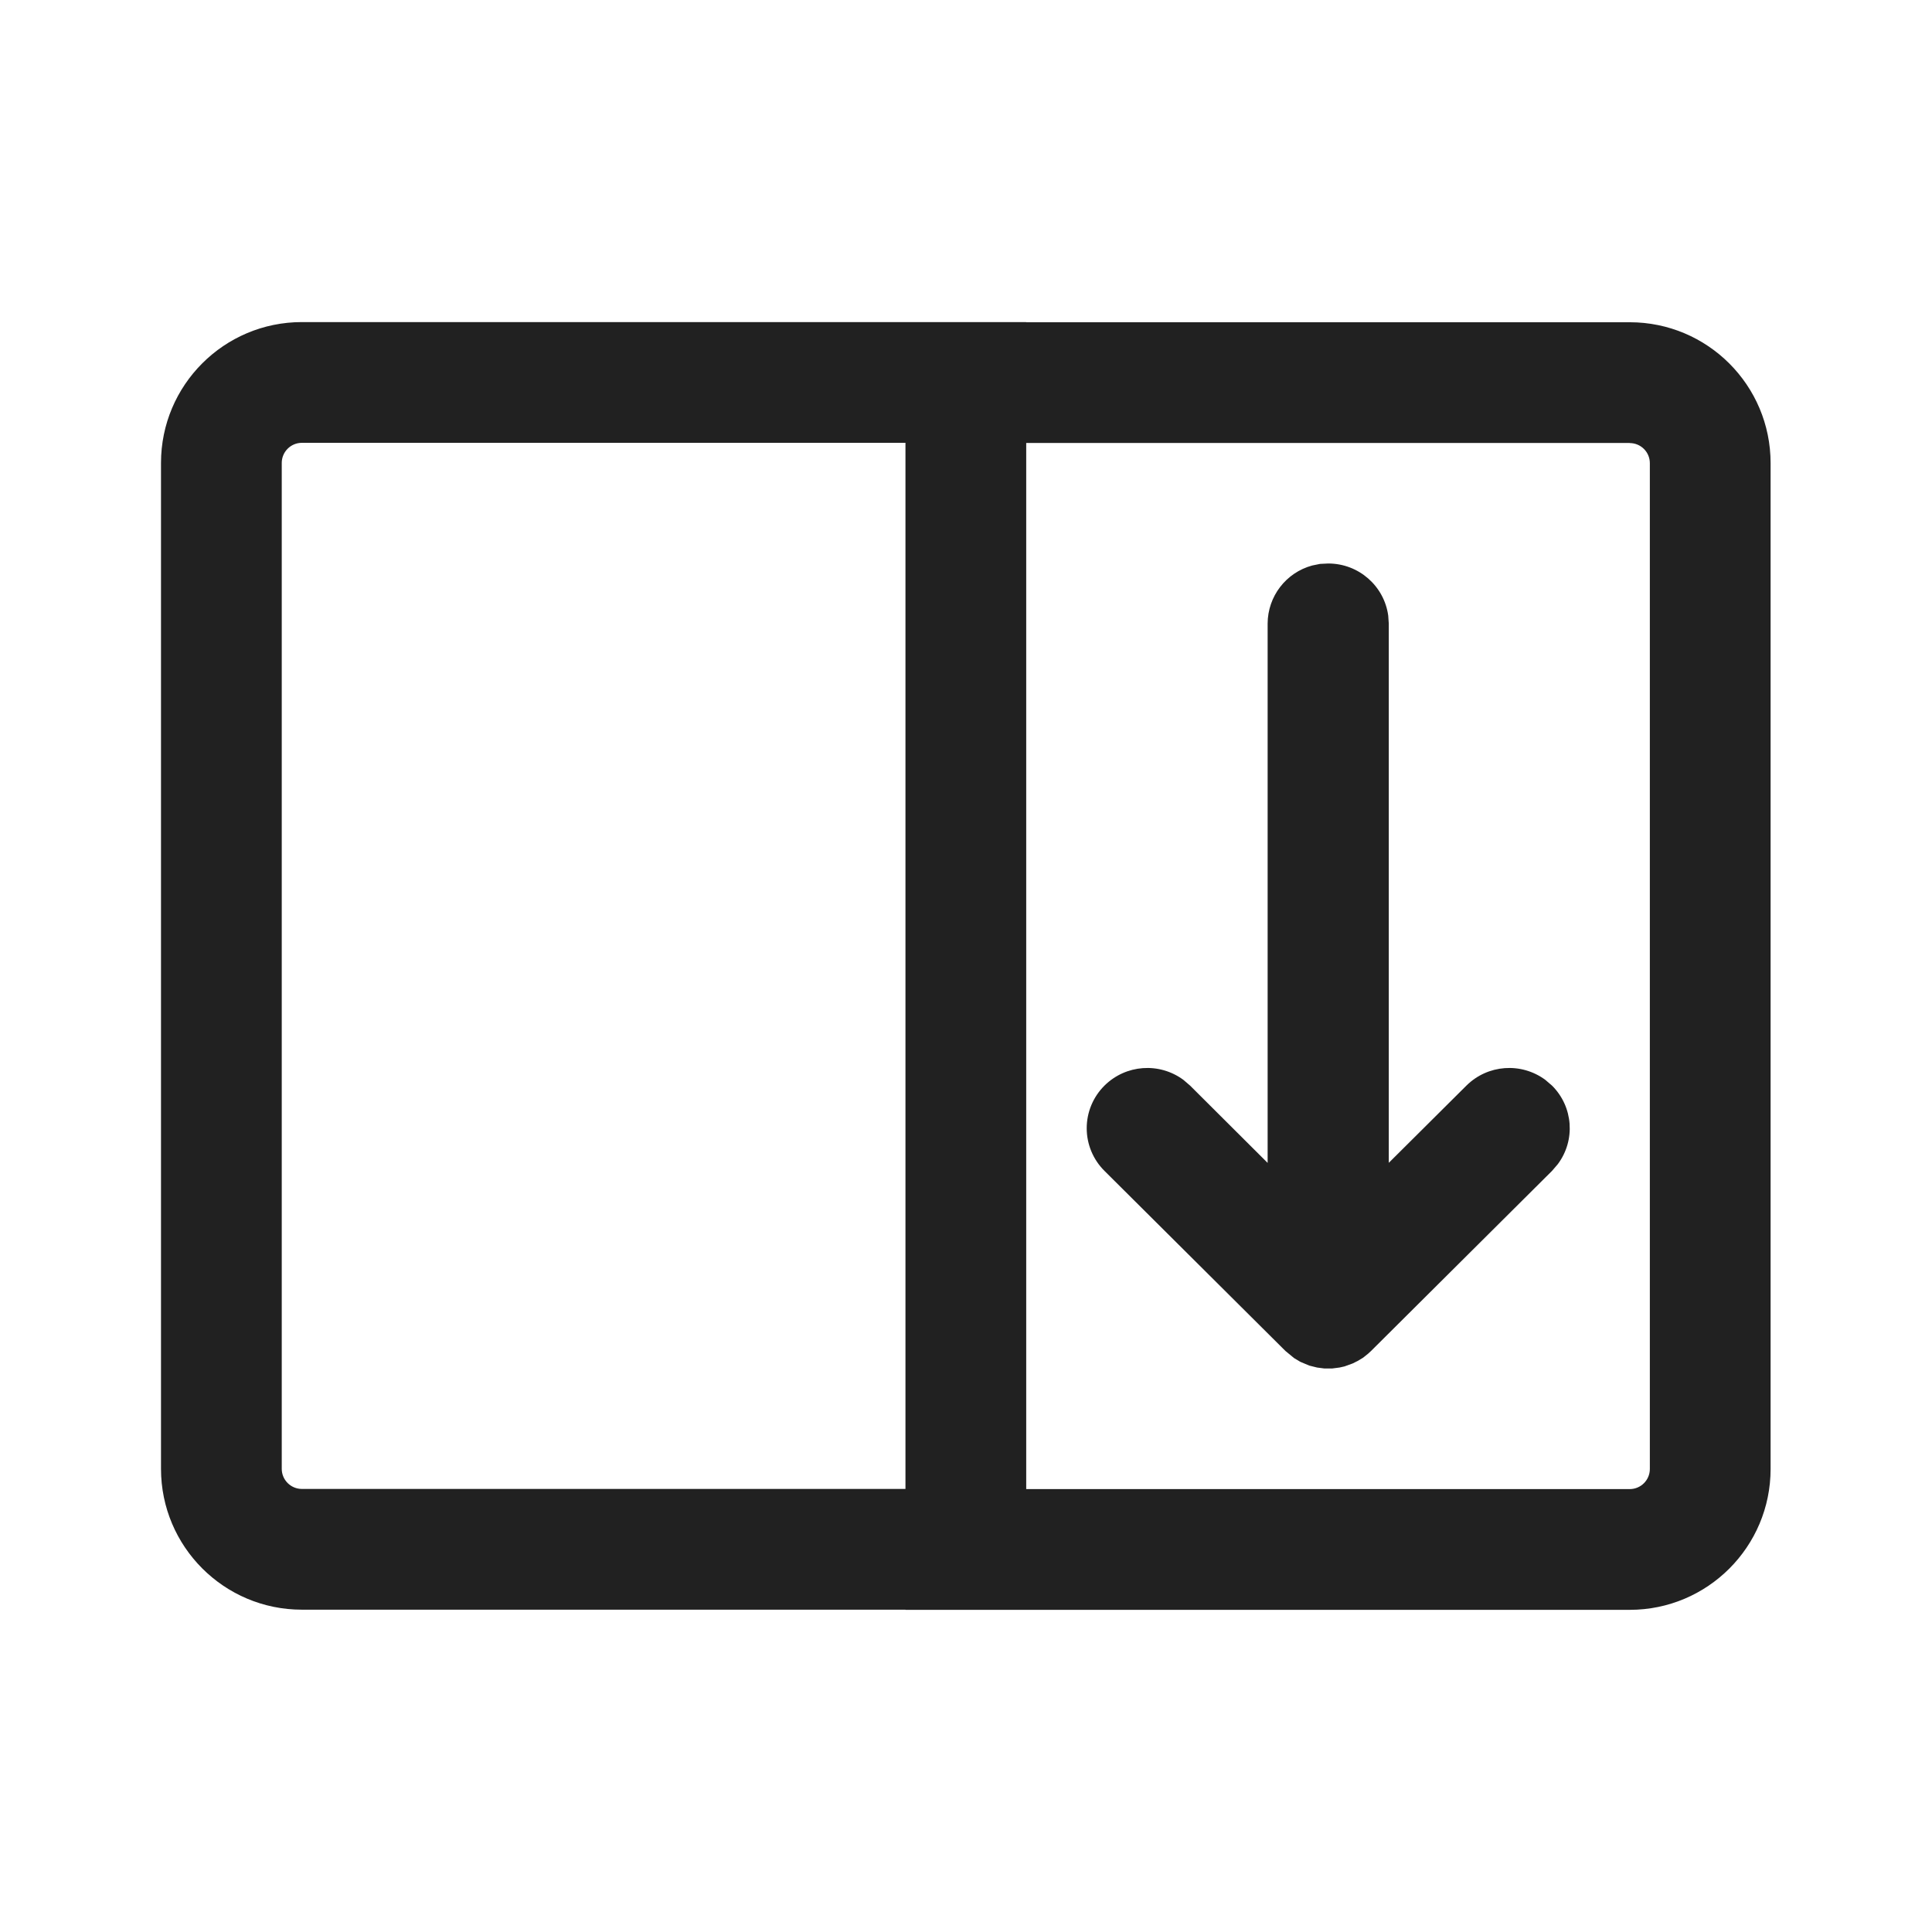
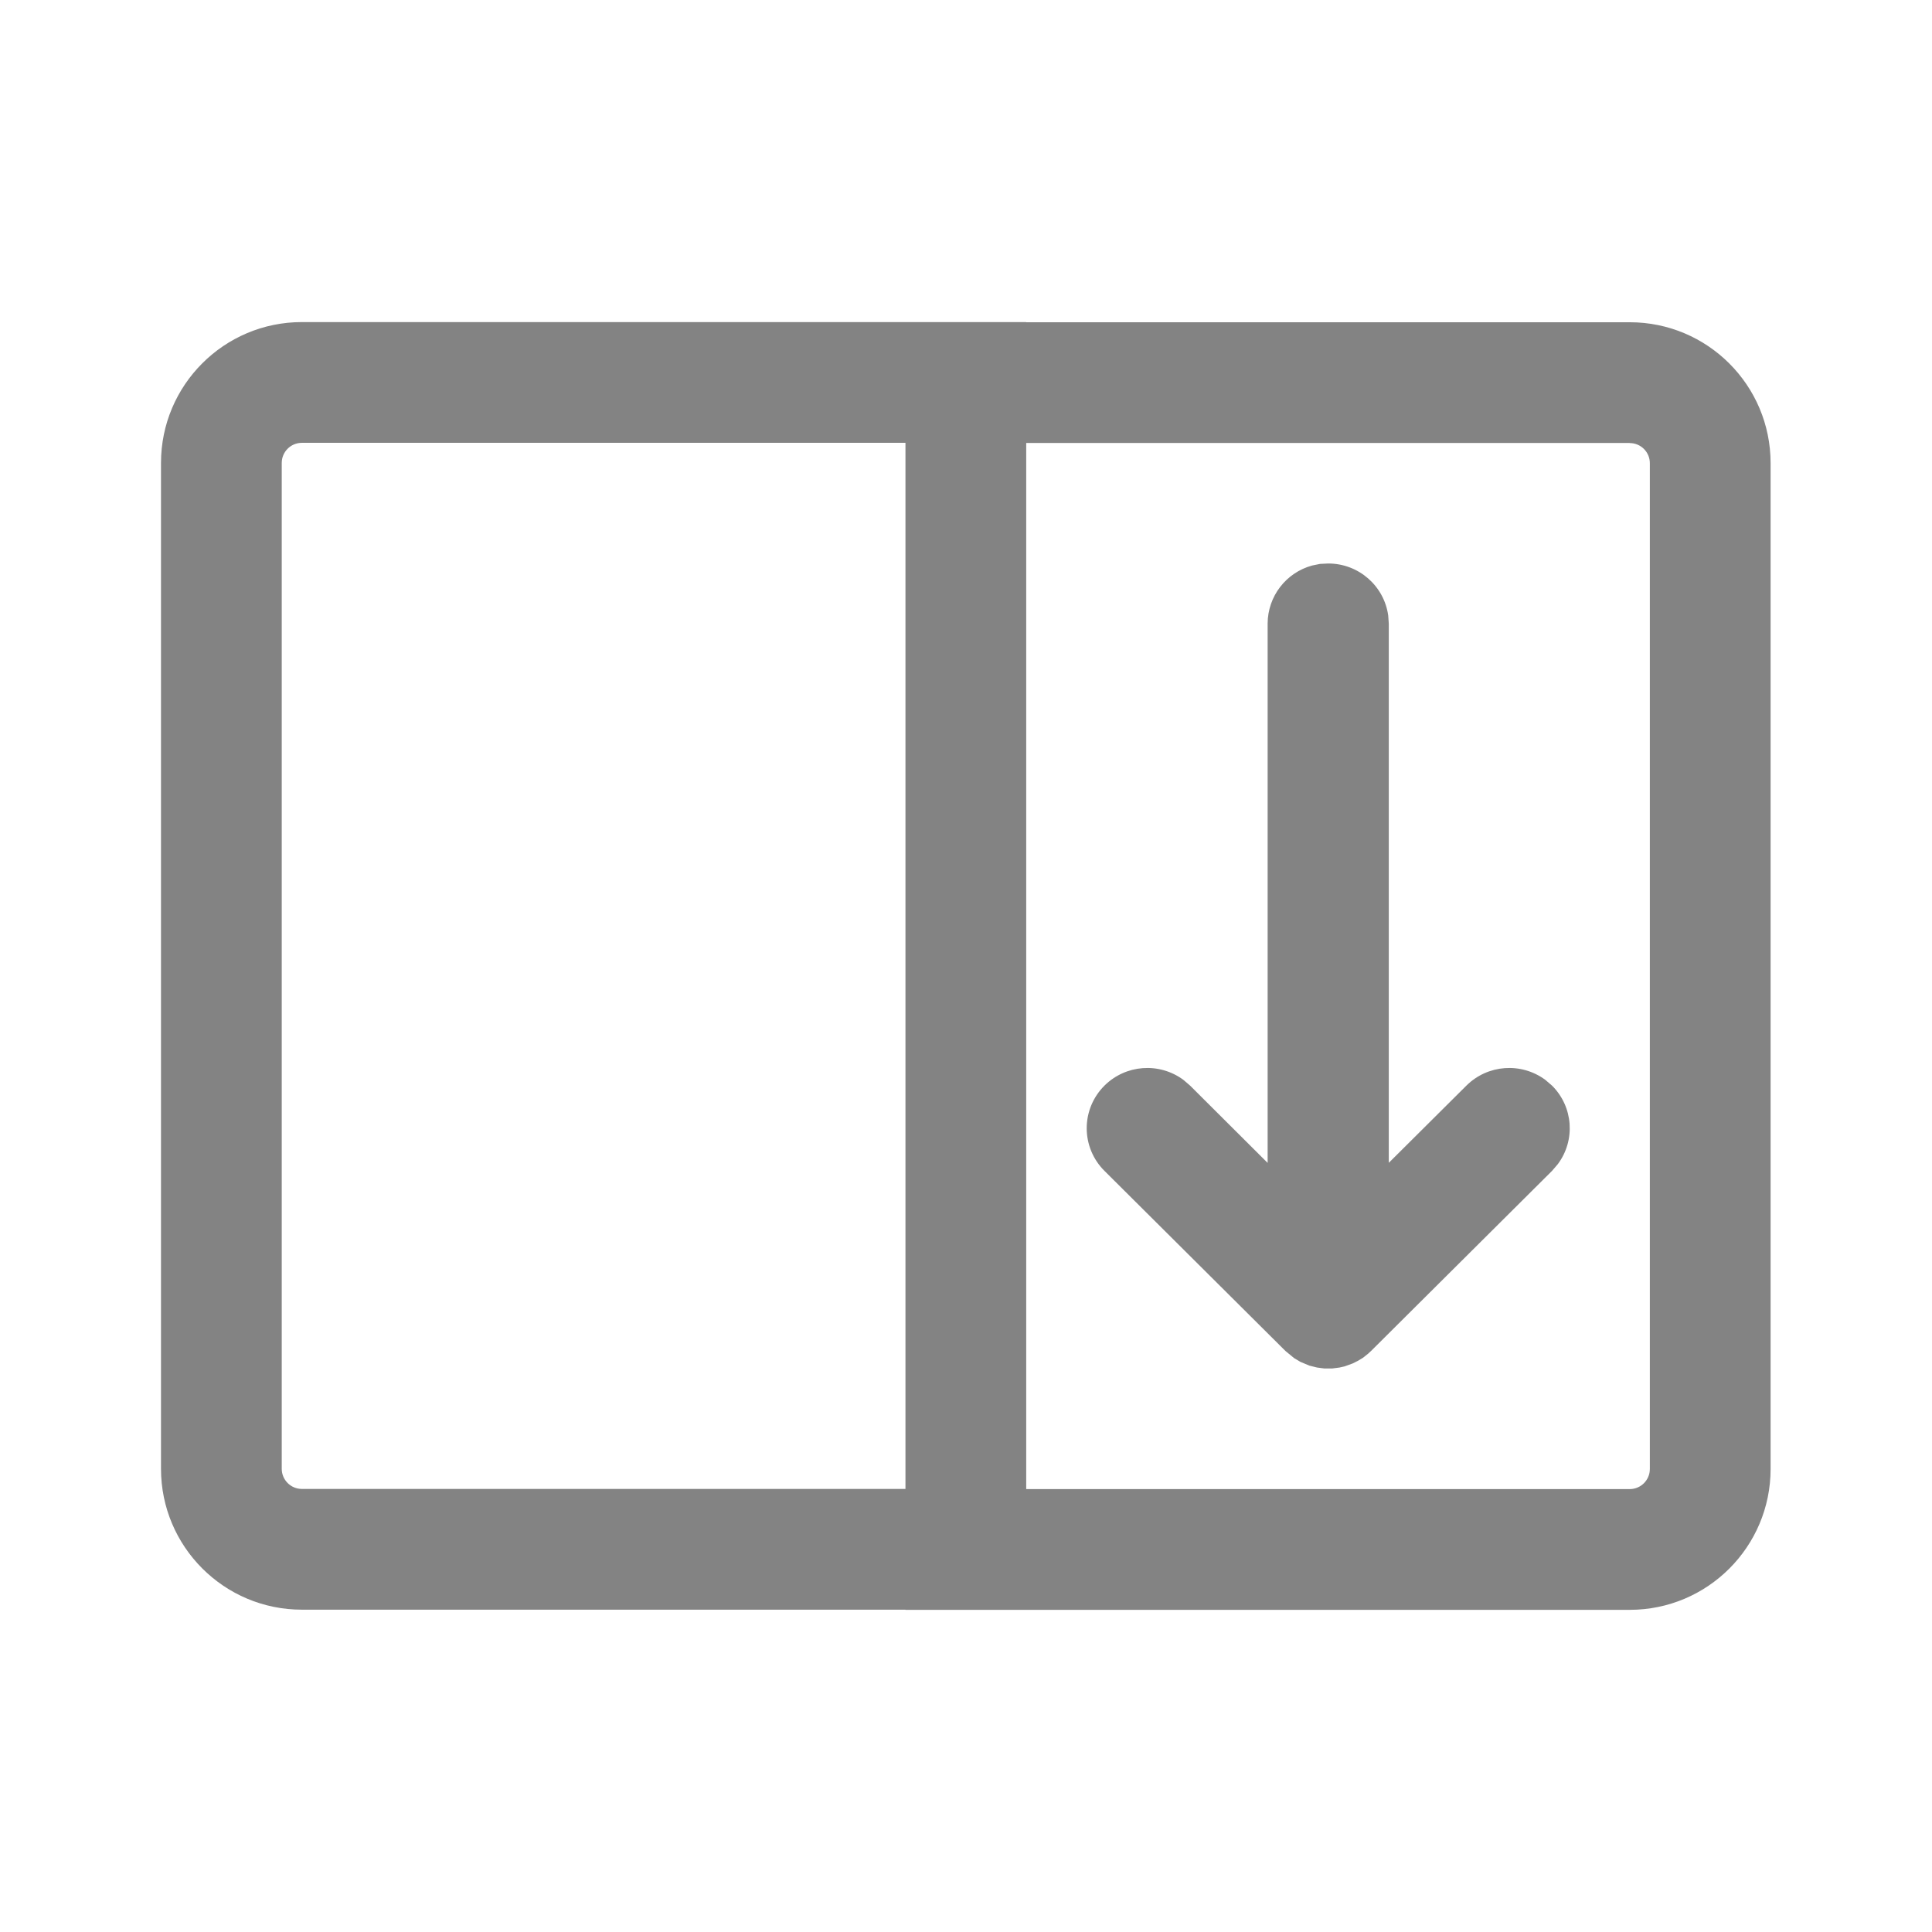
<svg xmlns="http://www.w3.org/2000/svg" width="24" height="24" fill="none" viewBox="0 0 24 24">
-   <path d="m12.748 4.001-.001.002h7.498c.967 0 1.75.784 1.75 1.75v12.495a1.75 1.75 0 0 1-1.75 1.75h-8.997l-.001-.002H3.75A1.75 1.75 0 0 1 2 18.246V5.751c0-.967.784-1.75 1.75-1.75h8.998Zm7.497 1.502h-7.497v12.995h7.497a.25.25 0 0 0 .25-.25V5.754a.25.25 0 0 0-.25-.25Zm-8.997-.002H3.75a.25.25 0 0 0-.25.25v12.495c0 .138.112.25.25.25h7.498V5.501ZM16.5 7c.38 0 .695.281.745.647l.007.101v6.697l.964-.959a.755.755 0 0 1 .98-.072l.084.072a.746.746 0 0 1 .072.975l-.072.084-2.248 2.237-.038.035-.063.05-.067.04-.06.03-.102.037-.062.014-.093.012h-.094l-.092-.012-.096-.024-.112-.047-.077-.046-.108-.089-2.248-2.237a.746.746 0 0 1 0-1.059.755.755 0 0 1 .98-.072l.084.072.963.96V7.747a.75.75 0 0 1 .553-.722l.098-.02L16.5 7Z" fill="#212121" />
+   <path d="m12.748 4.001-.001.002h7.498c.967 0 1.75.784 1.75 1.75v12.495a1.75 1.75 0 0 1-1.75 1.75h-8.997l-.001-.002H3.75A1.75 1.75 0 0 1 2 18.246V5.751c0-.967.784-1.75 1.75-1.75h8.998Zm7.497 1.502h-7.497v12.995h7.497a.25.25 0 0 0 .25-.25V5.754a.25.25 0 0 0-.25-.25Zm-8.997-.002H3.75a.25.25 0 0 0-.25.25v12.495c0 .138.112.25.25.25h7.498V5.501ZM16.5 7c.38 0 .695.281.745.647l.007.101v6.697l.964-.959a.755.755 0 0 1 .98-.072l.084.072a.746.746 0 0 1 .072.975l-.072.084-2.248 2.237-.038.035-.063.05-.067.04-.06.03-.102.037-.062.014-.093.012h-.094l-.092-.012-.096-.024-.112-.047-.077-.046-.108-.089-2.248-2.237a.746.746 0 0 1 0-1.059.755.755 0 0 1 .98-.072l.084.072.963.96V7.747a.75.75 0 0 1 .553-.722l.098-.02L16.5 7Z" fill="#838383" />
</svg>
